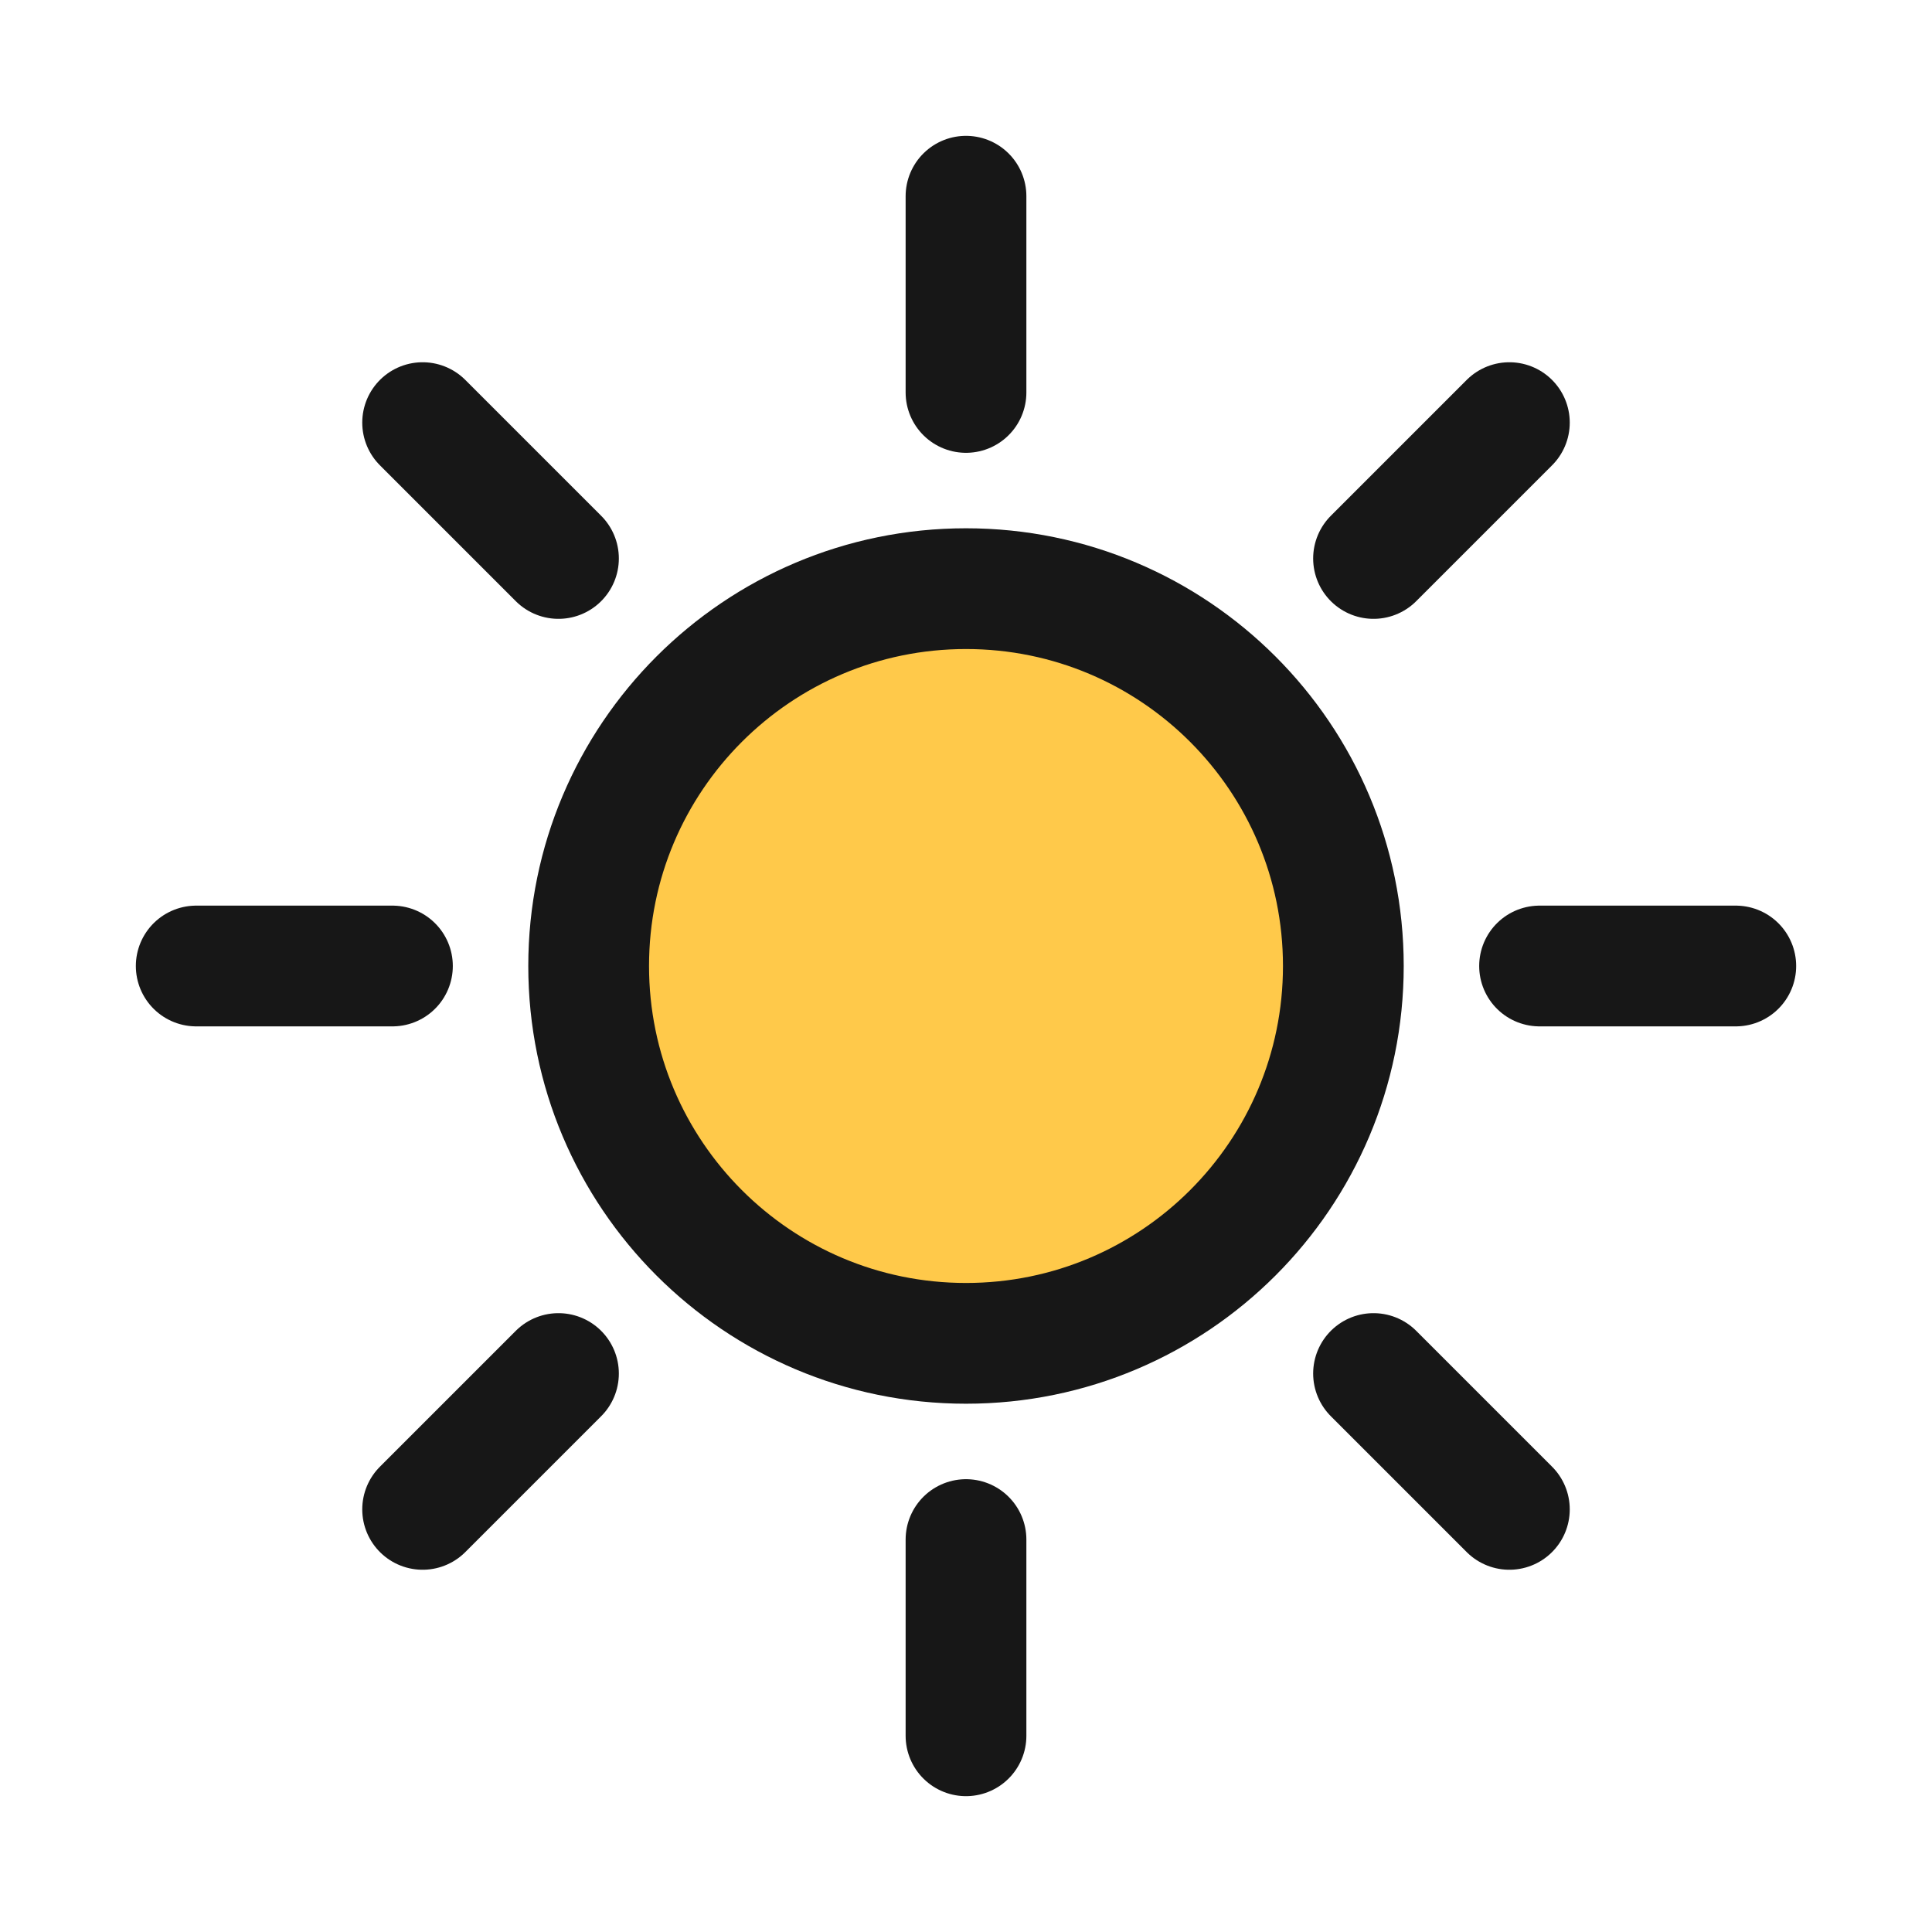
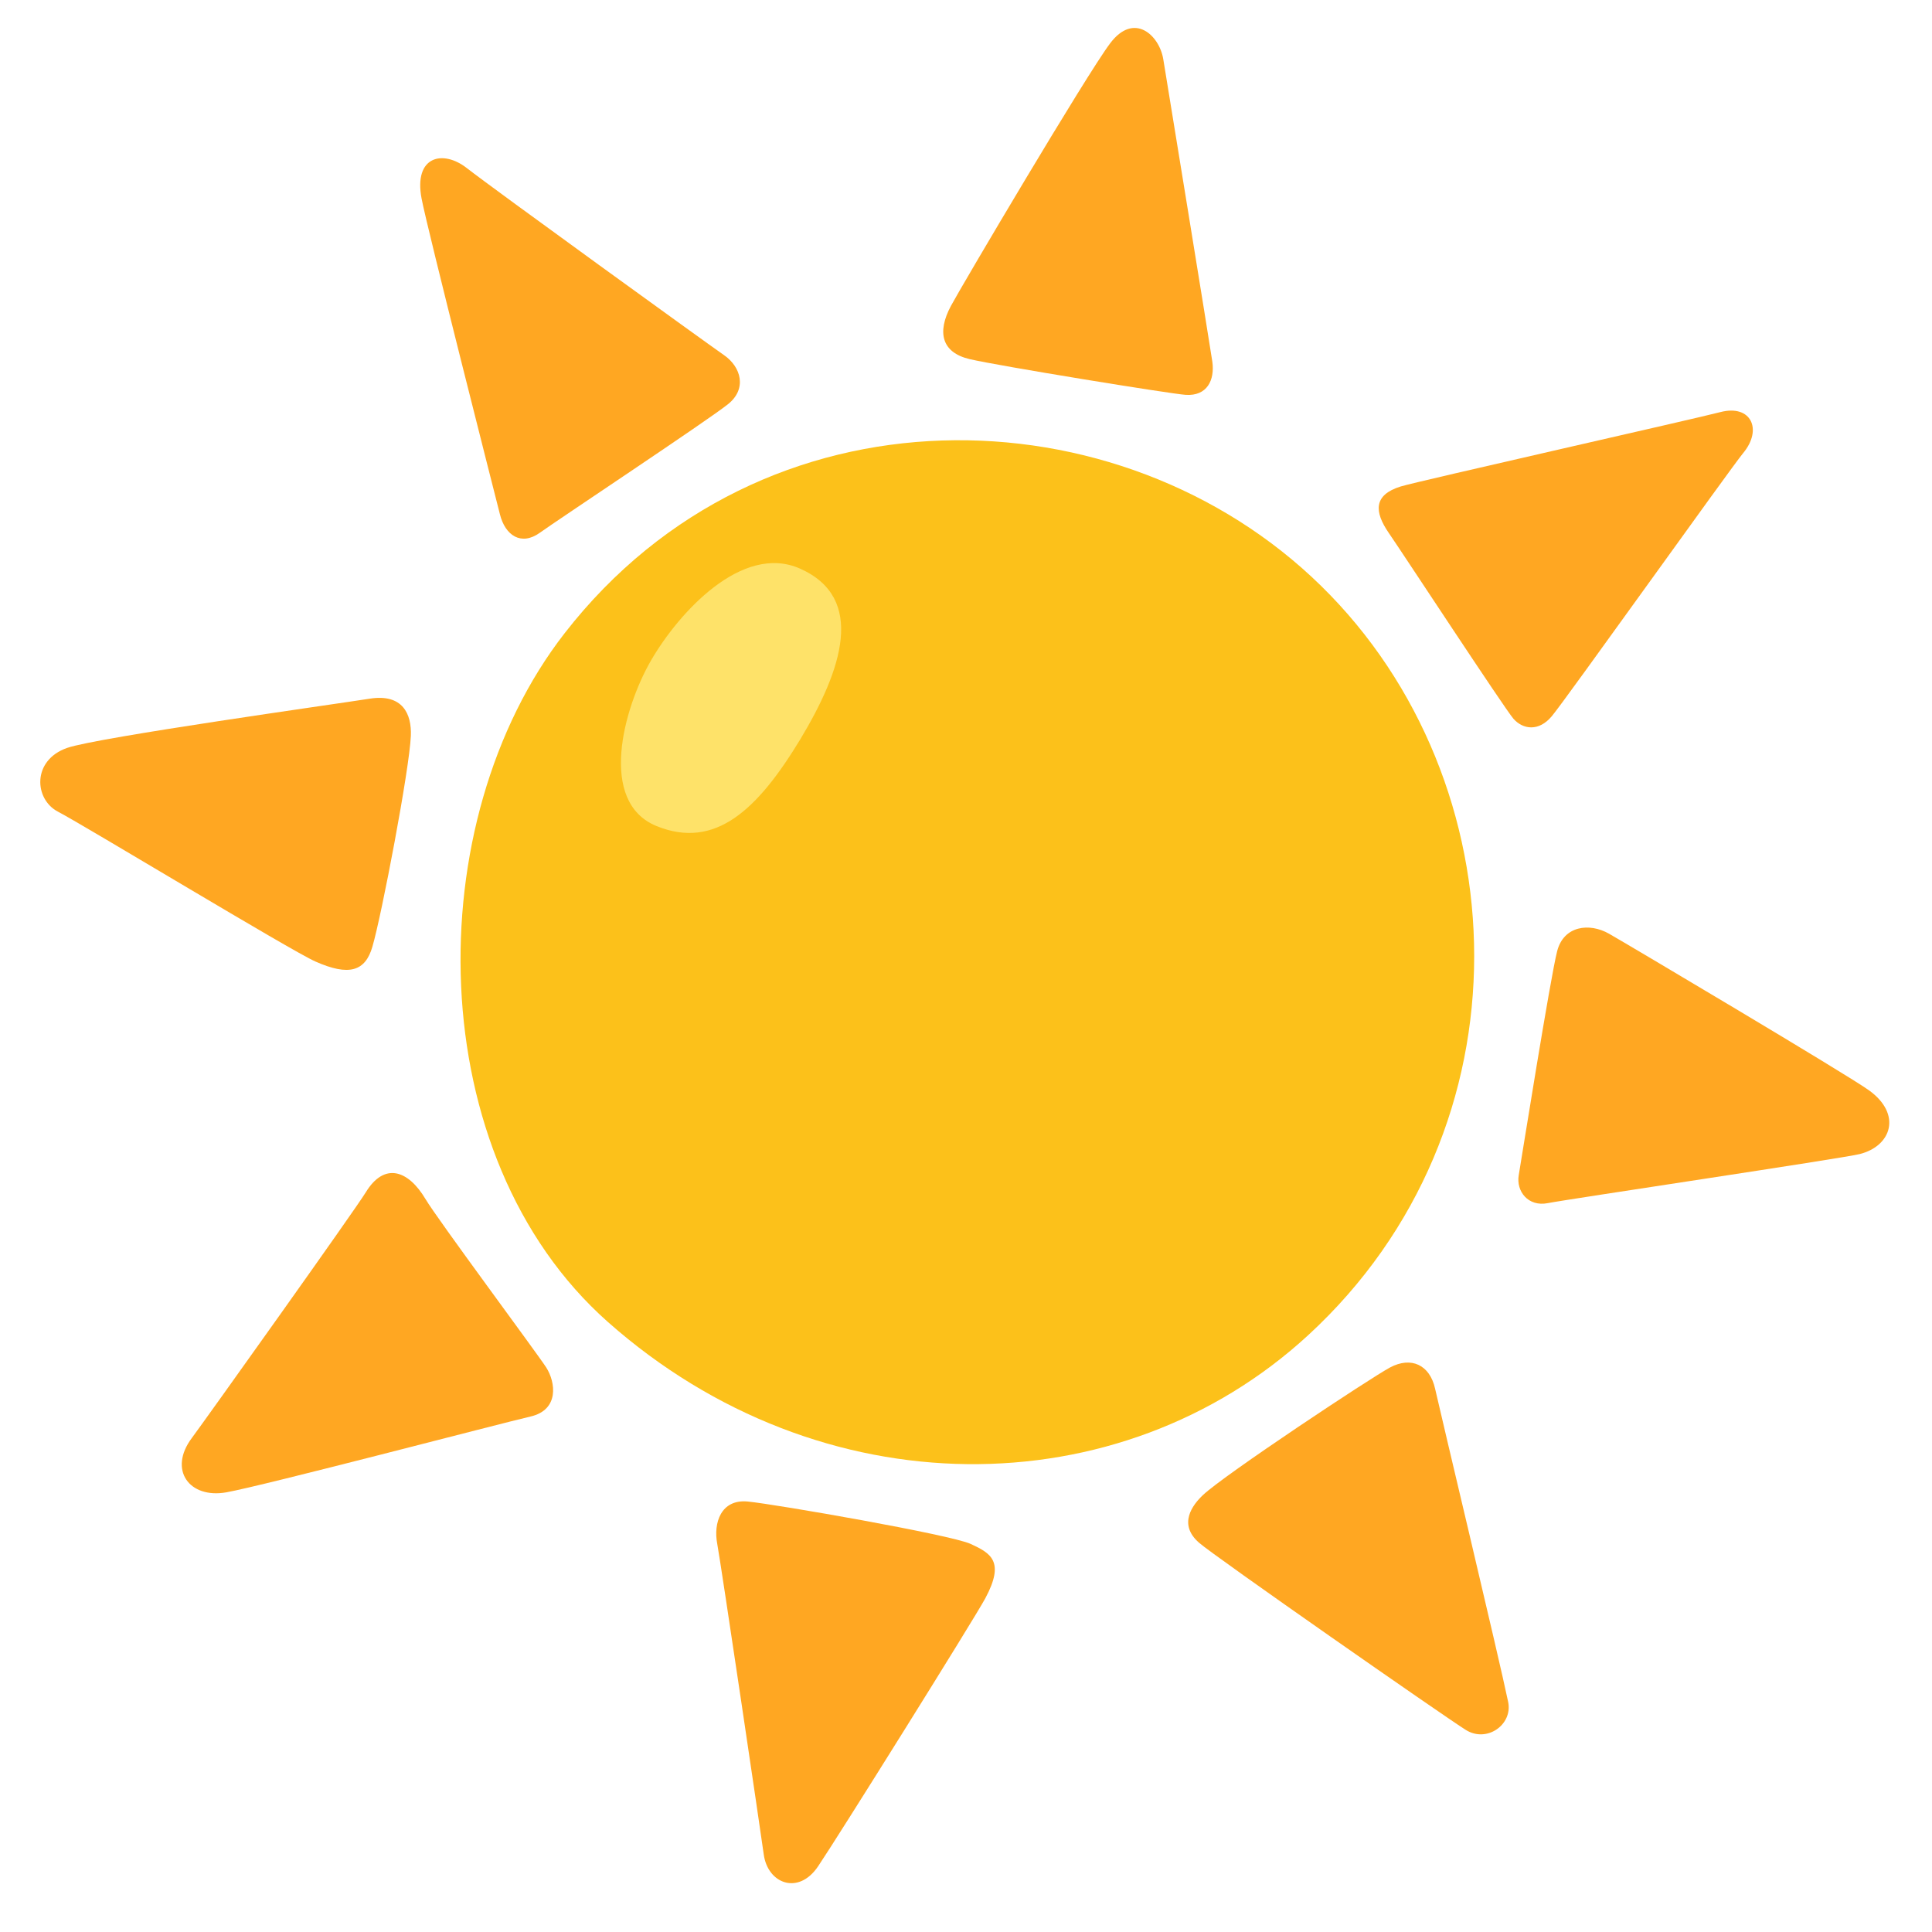
- <svg xmlns="http://www.w3.org/2000/svg" viewBox="0 0 128 128" stroke-linecap="round" stroke-linejoin="round">
-   <g stroke="#171717" stroke-width="8" stroke-linecap="round">
-     <circle cx="64" cy="64" r="25" fill="#FFC94A" />
-     <path fill="none" d="M64 13v13M64 102v13M13 64h13M102 64h13M28 28l9 9M91 91l9 9M100 28l-9 9M37 91l-9 9" />
-   </g>
+ <svg xmlns="http://www.w3.org/2000/svg" version="1.1" id="Layer_3" x="0px" y="0px" viewBox="0 0 128 128" style="enable-background:new 0 0 128 128;" xml:space="preserve">
+   <path style="fill:#FCC11A;" d="M37.41,41.95c-9.71,12.48-9.54,34.65,2.87,45.64c14.09,12.47,33.92,12.34,46.39,0.87  c14.95-13.76,14.09-36.66,0.87-49.63C74.25,25.79,50.5,25.11,37.41,41.95z" />
+   <path style="fill:#FEE269;" d="M53,37.67c-3.84-1.7-8.04,2.93-9.87,6.09c-1.83,3.17-3.53,9.38,0.37,10.97  c3.9,1.58,6.7-1.1,9.51-5.73C55.8,44.37,57.39,39.62,53,37.67z" />
+   <path style="fill:#FFA722;" d="M63,20.27c-0.93,1.74-0.62,3.08,1.23,3.52c1.85,0.44,13.36,2.31,14.33,2.37  c1.41,0.09,1.93-0.97,1.76-2.2c-0.18-1.23-2.99-18.46-3.25-20.04s-1.93-3.16-3.52-1.05S63.7,18.96,63,20.27z" />
+   <path style="fill:#FFA722;" d="M92.8,32.23c-1.81,0.56-1.76,1.67-0.79,3.08c0.97,1.41,7.65,11.6,8.26,12.31  c0.62,0.7,1.67,0.88,2.55-0.18c0.88-1.05,11.86-16.45,12.66-17.41c1.32-1.58,0.53-3.25-1.49-2.73  C112.45,27.71,93.94,31.88,92.8,32.23z" />
+   <path style="fill:#FFA722;" d="M106.6,61.86c-1.3-0.74-2.99-0.53-3.43,1.14c-0.44,1.67-2.37,13.8-2.55,14.86s0.62,2.11,1.93,1.85  s19.45-2.95,20.66-3.25c2.11-0.53,2.81-2.64,0.62-4.22C122.41,71.21,107.83,62.56,106.6,61.86z" />
+   <path style="fill:#FFA722;" d="M92.09,90.6c1.4-0.75,2.64-0.18,2.99,1.41c0.35,1.58,4.22,17.76,4.84,20.75  c0.31,1.5-1.41,2.73-2.81,1.85c-1.41-0.88-16.69-11.53-17.67-12.4c-1.41-1.23-0.43-2.51,0.26-3.16  C81.1,97.72,90.77,91.31,92.09,90.6z" />
+   <path style="fill:#FFA722;" d="M49.54,99.48c-1.77-0.17-2.29,1.41-2.02,2.81c0.26,1.41,2.9,19.24,3.08,20.57  c0.26,1.93,2.29,2.73,3.6,0.79s10.35-16.4,11.08-17.76c1.32-2.46,0.35-2.99-0.97-3.6C63,101.68,51.39,99.66,49.54,99.48z" />
+   <path style="fill:#FFA722;" d="M24.23,79c1.23-2.02,2.81-1.49,3.96,0.44c0.78,1.32,7.38,10.2,8,11.16c0.62,0.97,0.88,2.81-1.05,3.25  C33.19,94.3,17.46,98.43,15,98.87c-2.46,0.44-3.87-1.49-2.29-3.6C13.63,94.03,23.53,80.15,24.23,79z" />
+   <path style="fill:#FFA722;" d="M20.89,63.7c2.25,1,3.31,0.64,3.78-0.97c0.62-2.11,2.46-11.78,2.55-13.98  c0.06-1.43-0.53-2.81-2.73-2.46S6.47,48.85,4.45,49.55c-2.35,0.82-2.18,3.4-0.62,4.22C5.68,54.74,19.3,63,20.89,63.7z" />
+   <path style="fill:#FFA722;" d="M48.23,26.78c1.27-1.01,0.88-2.46-0.26-3.25c-1.14-0.79-15.26-11-17.05-12.4  c-1.58-1.23-3.52-0.79-2.99,2.02c0.38,2.02,4.88,19.7,5.19,20.92c0.35,1.41,1.41,2.11,2.64,1.23  C36.97,34.43,46.91,27.84,48.23,26.78z" />
</svg>
